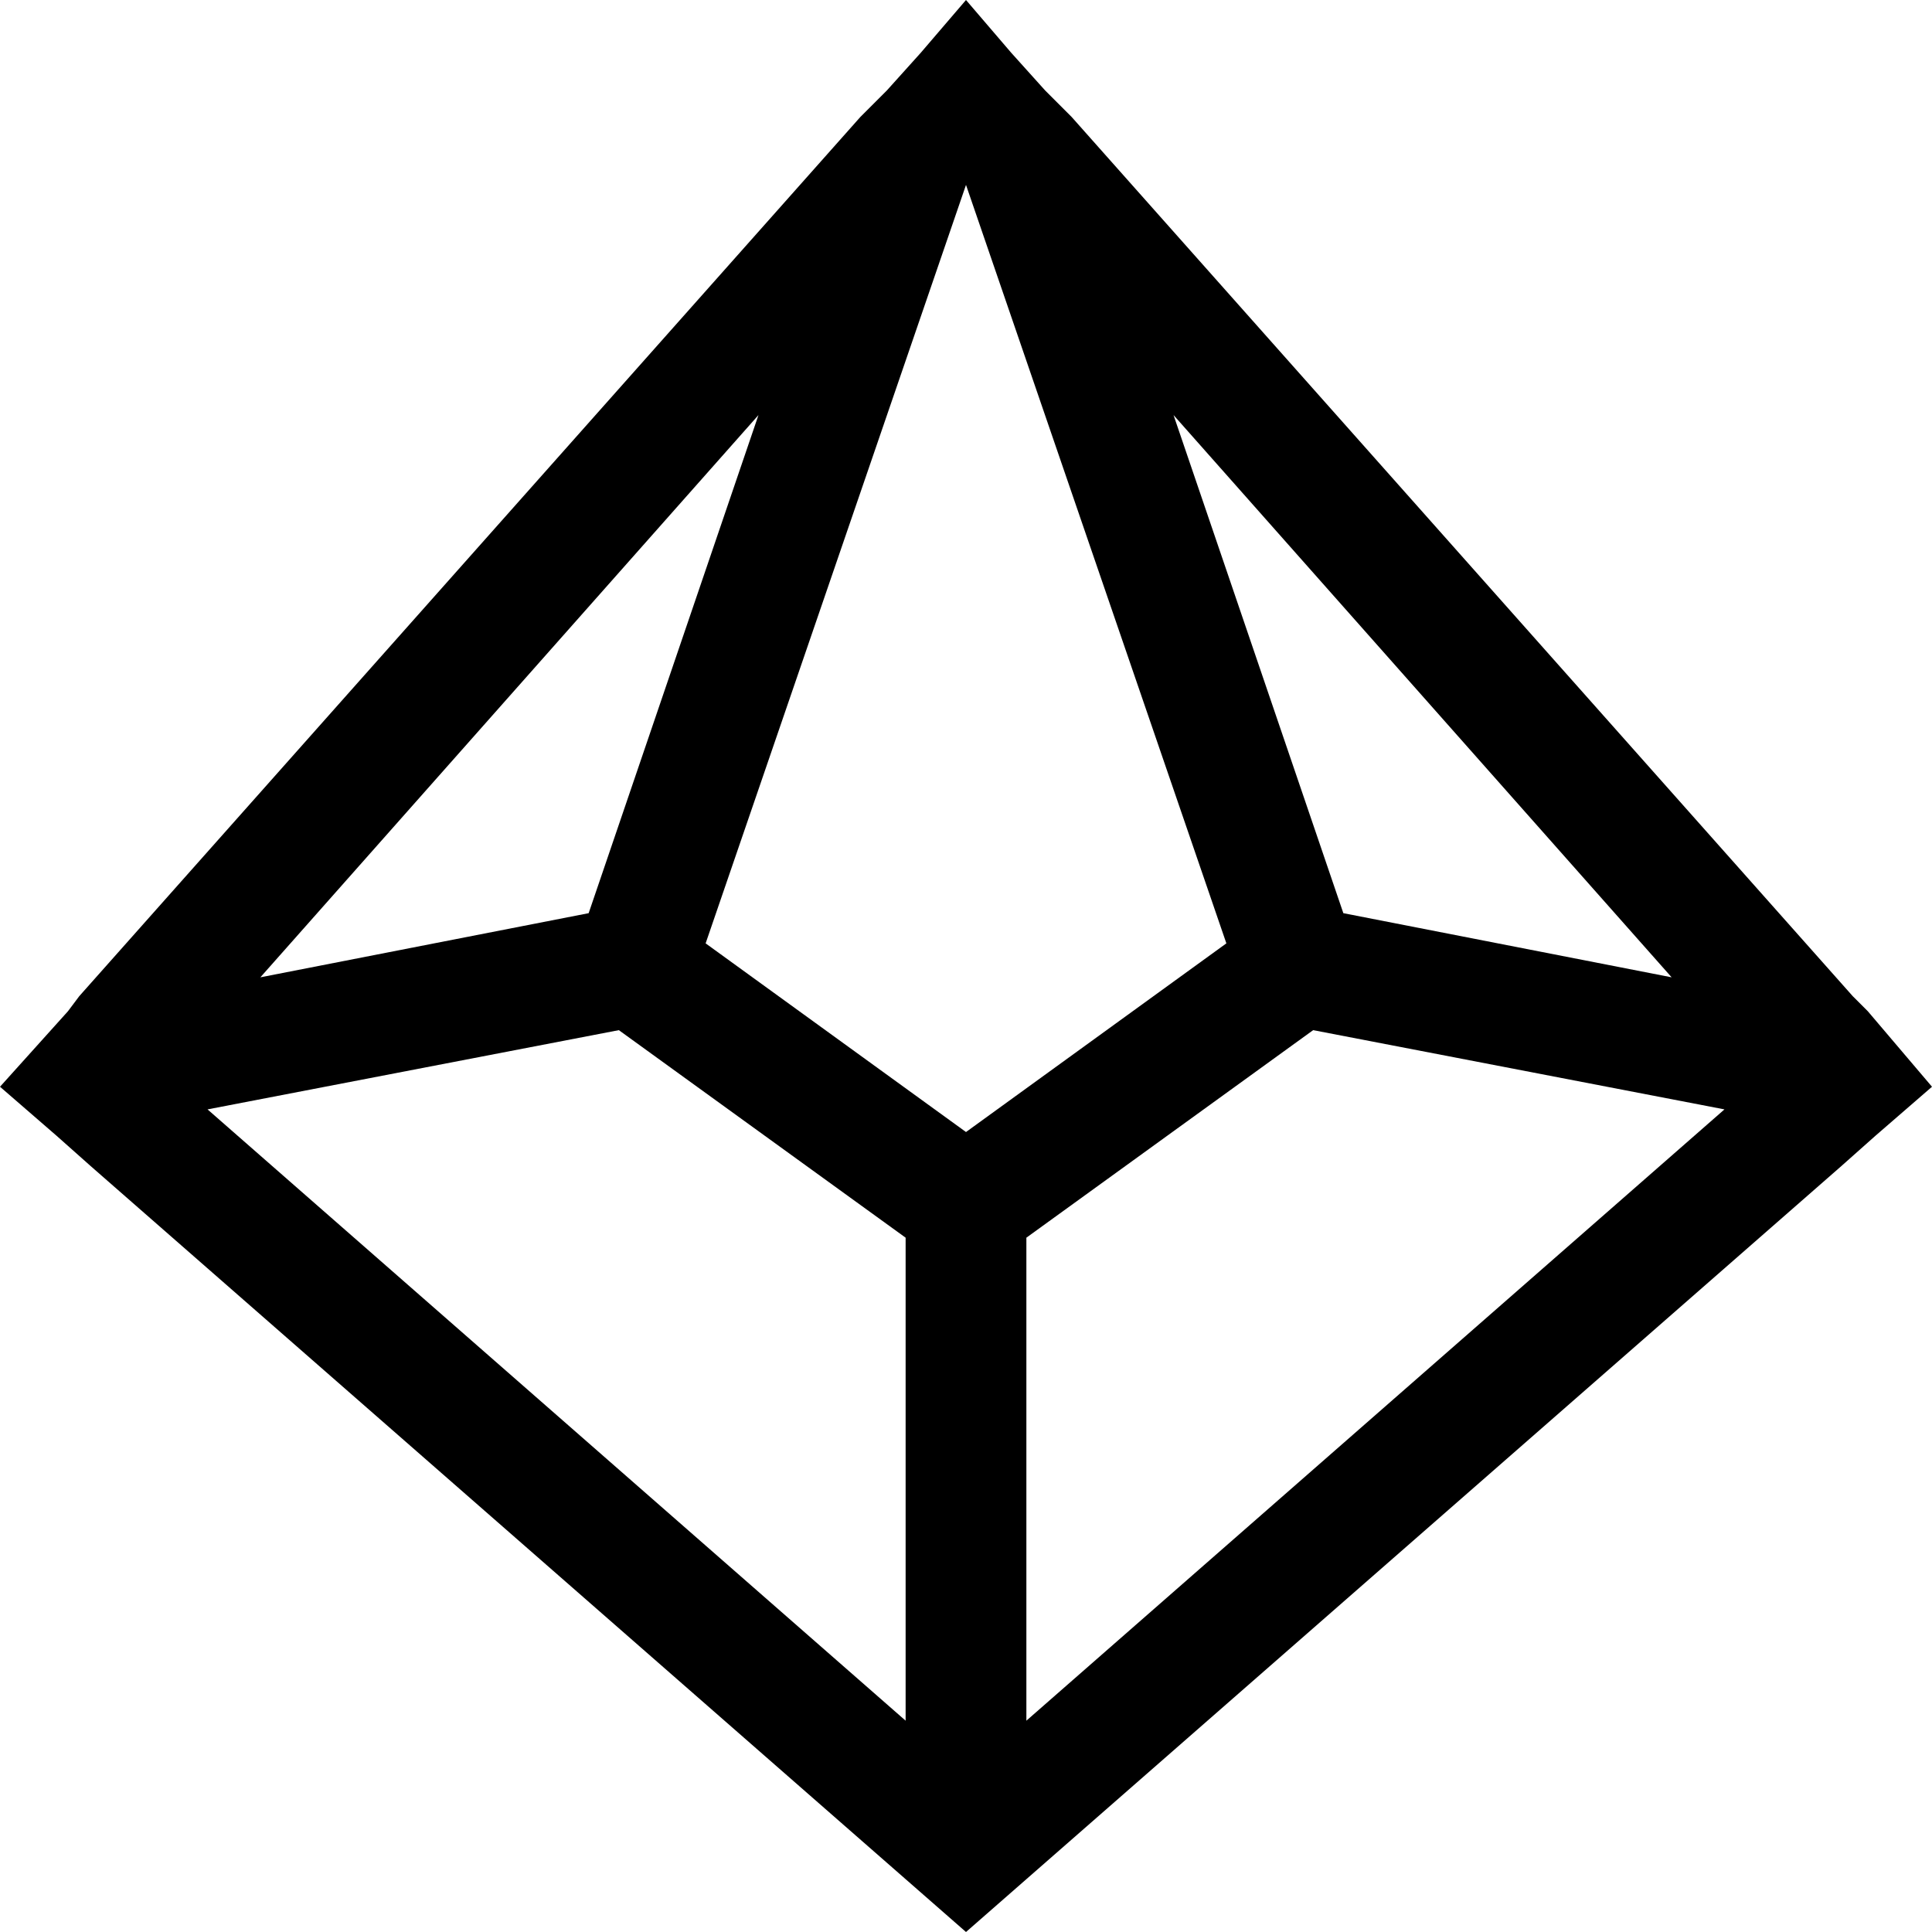
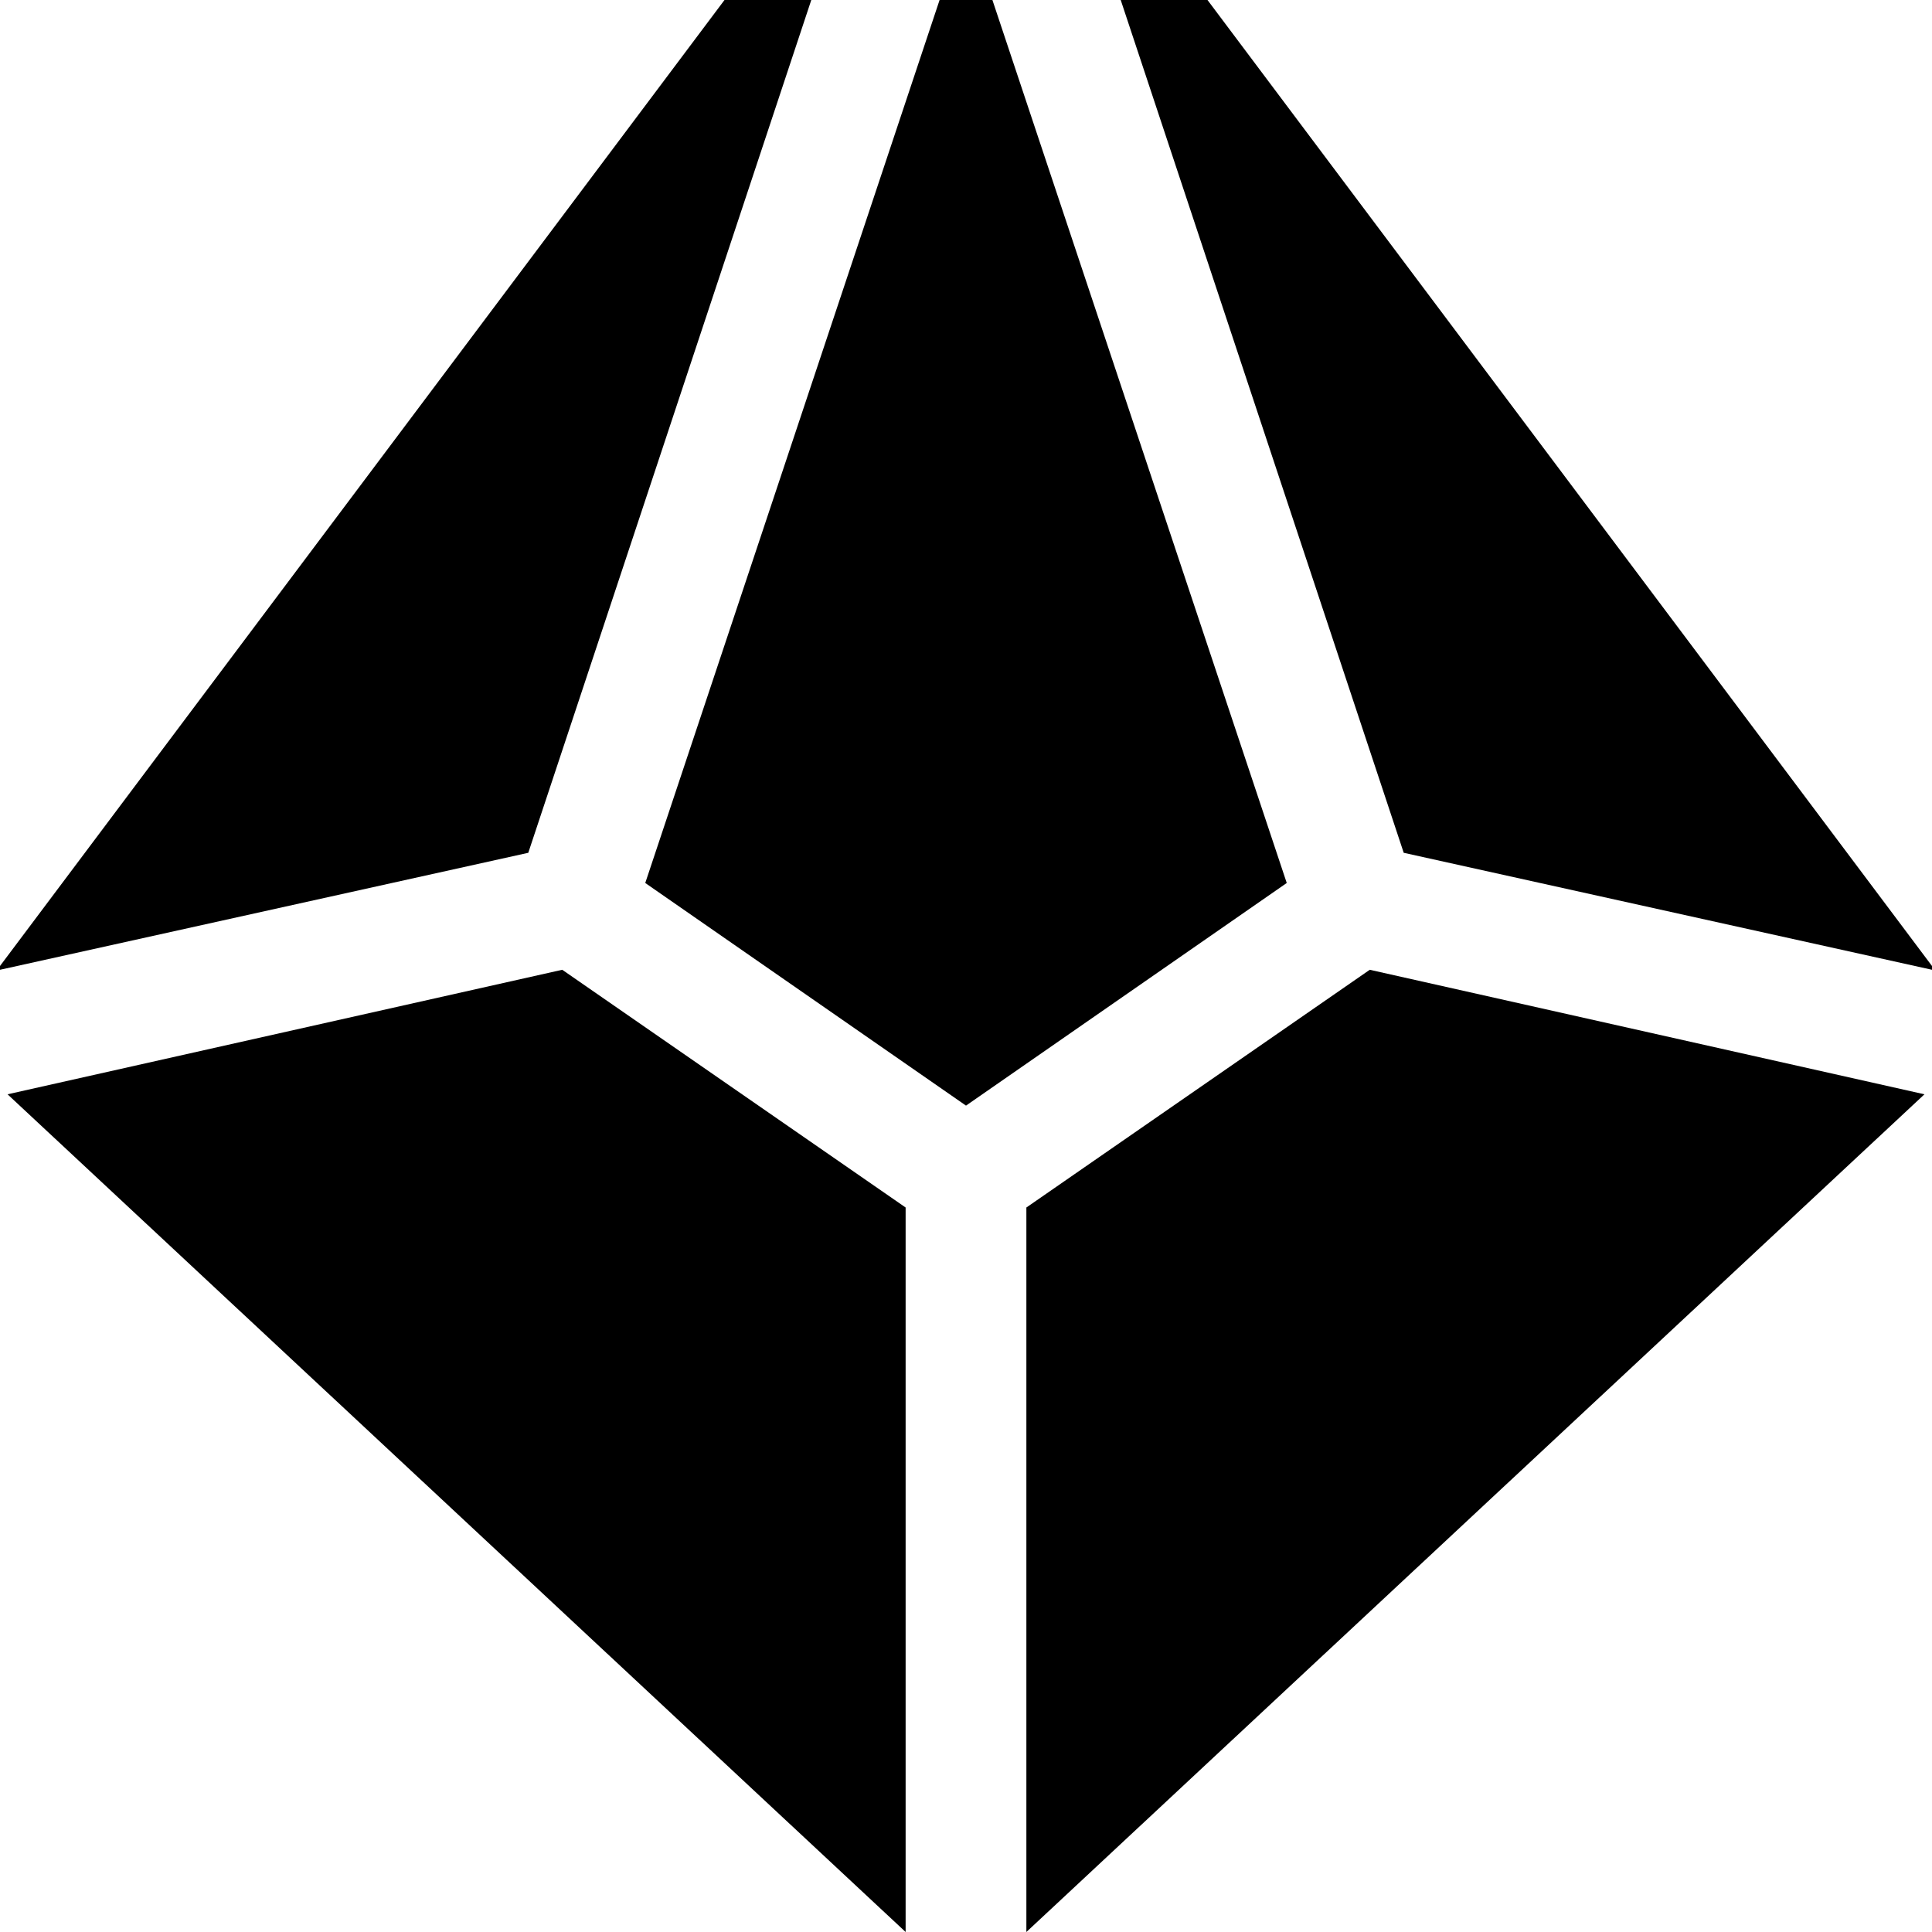
<svg xmlns="http://www.w3.org/2000/svg" viewBox="0 0 512 512">
-   <path d="M 240 498 L 256 512 L 240 498 L 256 512 L 272 498 L 272 498 L 488 309 L 488 309 L 497 301 L 497 301 L 512 288 L 512 288 L 495 268 L 495 268 L 491 264 L 491 264 L 284 31 L 284 31 L 277 24 L 277 24 L 268 14 L 268 14 L 256 0 L 256 0 L 244 14 L 244 14 L 235 24 L 235 24 L 228 31 L 228 31 L 21 264 L 21 264 L 18 268 L 18 268 L 0 288 L 0 288 L 15 301 L 15 301 L 24 309 L 24 309 L 240 498 L 240 498 Z M 55 294 L 164 273 L 55 294 L 164 273 L 240 328 L 240 328 L 240 456 L 240 456 L 55 294 L 55 294 Z M 187 250 L 256 49 L 187 250 L 256 49 L 325 250 L 325 250 L 256 300 L 256 300 L 187 250 L 187 250 Z M 311 110 L 443 259 L 311 110 L 443 259 L 356 242 L 356 242 L 311 110 L 311 110 Z M 457 294 L 272 456 L 457 294 L 272 456 L 272 328 L 272 328 L 348 273 L 348 273 L 457 294 L 457 294 Z M 201 110 L 156 242 L 201 110 L 156 242 L 69 259 L 69 259 L 201 110 L 201 110 Z" />
+   <path d="M 215 0 L 192 0 L 215 0 L 192 0 L 0 256 L 0 256 L 0 257 L 0 257 L 140 226 L 140 226 L 215 0 L 215 0 Z M 2 290 L 240 512 L 2 290 L 240 512 L 240 320 L 240 320 L 149 257 L 149 257 L 2 290 L 2 290 Z M 272 512 L 510 290 L 272 512 L 510 290 L 363 257 L 363 257 L 272 320 L 272 320 L 272 512 L 272 512 Z M 512 257 L 512 256 L 512 257 L 512 256 L 320 0 L 320 0 L 297 0 L 297 0 L 372 226 L 372 226 L 512 257 L 512 257 Z M 249 0 L 171 234 L 249 0 L 171 234 L 256 293 L 256 293 L 341 234 L 341 234 L 263 0 L 263 0 L 249 0 L 249 0 Z" />
</svg>
